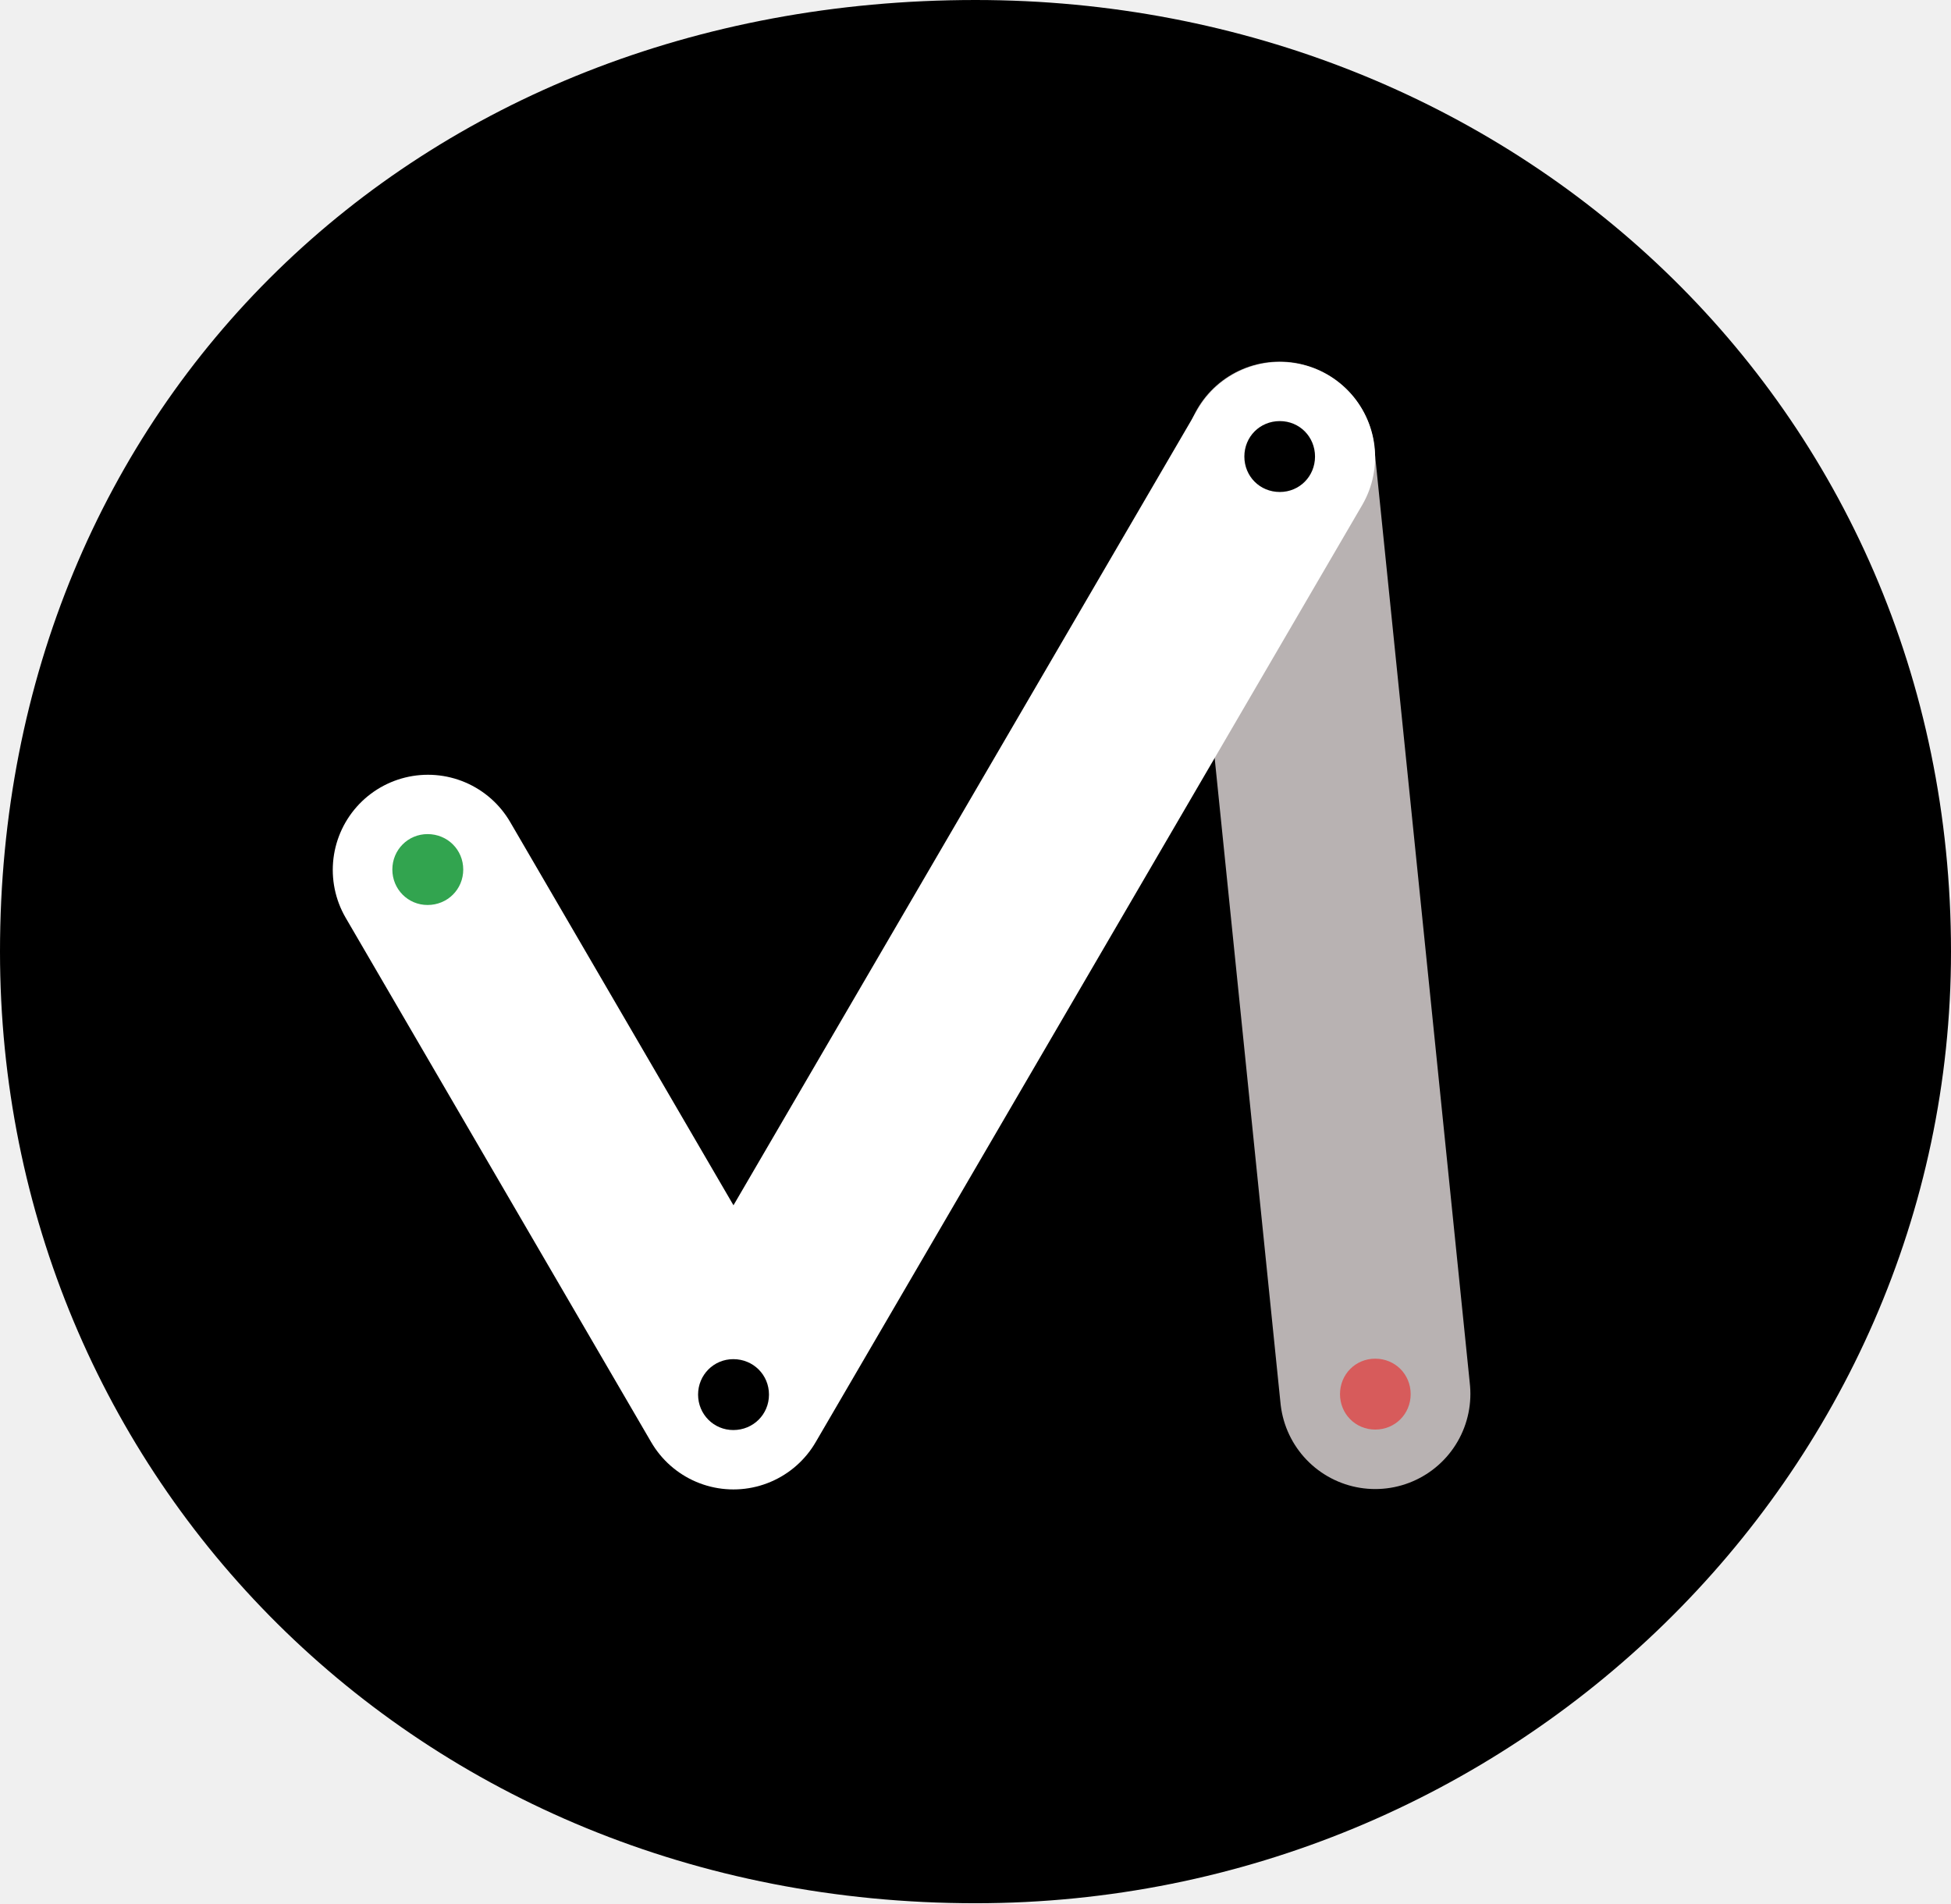
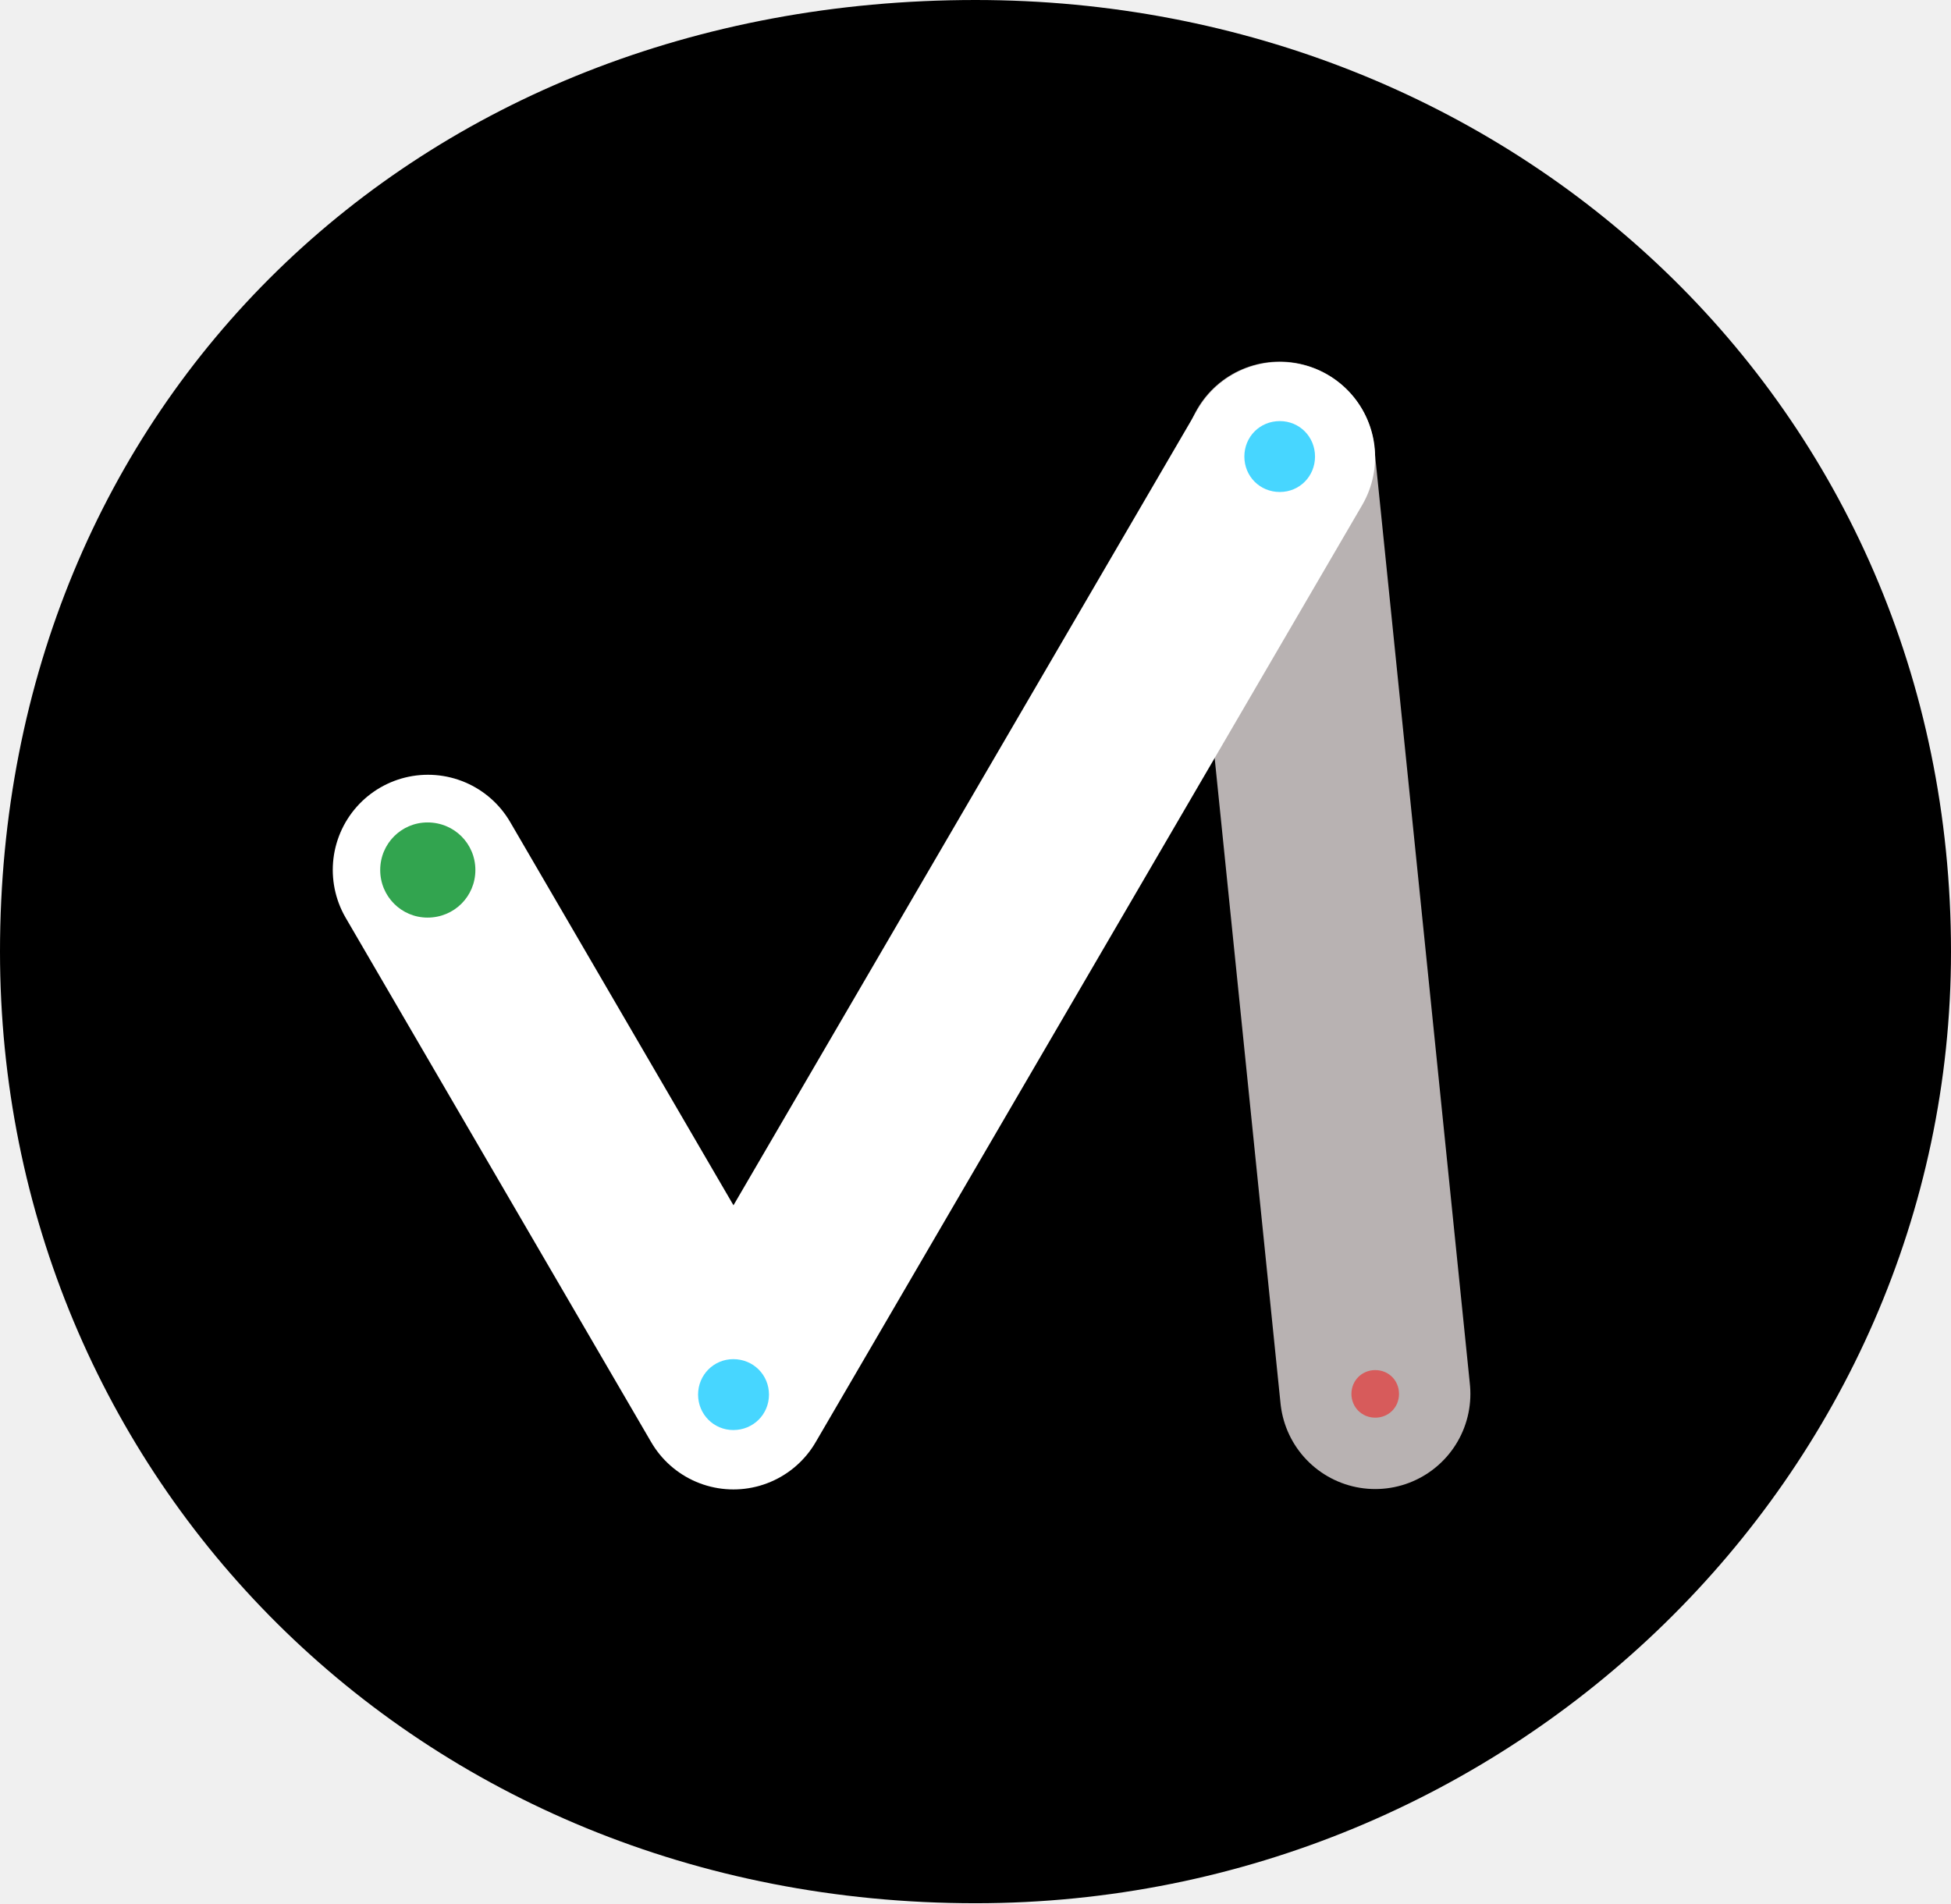
<svg xmlns="http://www.w3.org/2000/svg" width="82" height="80" viewBox="-1 0 82 80">
  <path id="element_1762211515393_0.19047585086976615" d="M 40 0 C 62.55 0 81 17 81 40 C 81 62 62.55 80 40 80 C 16.425 80 -1 62 -1 40 C -1 17 16.425 0 40 0 Z" stroke="none" stroke-width="0" fill="#000000" fill-opacity="1" stroke-opacity="1" />
  <path id="element_1762211651960_0.4731694022729722" d="M 52.78 19.2 L 56.8 58.59" stroke="#b8b2b2" stroke-width="8" fill="none" fill-opacity="1" stroke-opacity="1" stroke-linecap="round" stroke-linejoin="round" fill-rule="nonzero" />
  <path id="element_1762211651961_0.09988733129535521" d="M 16.986 36.566 L 29.826 58.606 L 52.796 19.216" stroke="#ffffff" stroke-width="8" fill="none" fill-opacity="1" stroke-opacity="1" stroke-linecap="round" stroke-linejoin="round" fill-rule="nonzero" />
-   <path id="element_1762211515394_0.10886040905468253" d="M 51.3 19.19 C 51.3 18.36 51.95 17.7 52.79 17.7 C 53.62 17.7 54.27 18.36 54.27 19.19 C 54.27 20.02 53.62 20.68 52.79 20.68 C 51.95 20.68 51.3 20.02 51.3 19.19 Z" stroke="none" stroke-width="3" fill="#000000" fill-opacity="1" stroke-opacity="1" stroke-linecap="round" stroke-linejoin="round" fill-rule="nonzero" />
-   <path id="element_1762211515394_0.07469110946042534" d="M 55.32 58.6 C 55.32 57.77 55.97 57.11 56.8 57.11 C 57.64 57.11 58.29 57.77 58.29 58.6 C 58.29 59.43 57.64 60.09 56.8 60.09 C 55.97 60.09 55.32 59.43 55.32 58.6 Z" stroke="none" stroke-width="3" fill="#d75b5b" fill-opacity="1" stroke-opacity="1" stroke-linecap="round" stroke-linejoin="round" fill-rule="nonzero" />
-   <path id="element_1762211515394_0.48879348336293293" d="M 28.34 58.62 C 28.34 57.79 29 57.13 29.82 57.13 C 30.66 57.13 31.32 57.79 31.32 58.62 C 31.32 59.45 30.66 60.11 29.82 60.11 C 29 60.11 28.34 59.45 28.34 58.62 Z" stroke="none" stroke-width="3" fill="#000000" fill-opacity="1" stroke-opacity="1" stroke-linecap="round" stroke-linejoin="round" fill-rule="nonzero" />
-   <path id="element_1762211515394_0.5116345334005035" d="M 15.49 36.55 C 15.49 35.72 16.15 35.06 16.97 35.06 C 17.81 35.06 18.47 35.72 18.47 36.55 C 18.47 37.38 17.81 38.04 16.97 38.04 C 16.15 38.04 15.49 37.38 15.49 36.55 Z" stroke="none" stroke-width="3" fill="#32a44f" fill-opacity="1" stroke-opacity="1" stroke-linecap="round" stroke-linejoin="round" fill-rule="nonzero" />
+   <path id="element_1762211515394_0.10886040905468253" d="M 51.3 19.19 C 51.3 18.36 51.95 17.7 52.79 17.7 C 53.62 17.7 54.27 18.36 54.27 19.19 C 54.27 20.02 53.62 20.68 52.79 20.68 C 51.95 20.68 51.3 20.02 51.3 19.19 Z" stroke="none" stroke-width="0" fill="#47d6ff" fill-opacity="1" stroke-opacity="1" stroke-linecap="round" stroke-linejoin="round" fill-rule="nonzero" />
+   <path id="element_1762211515394_0.07469110946042534" d="M 55.8 58.59 C 55.8 58.03 56.24 57.59 56.8 57.59 C 57.37 57.59 57.8 58.03 57.8 58.59 C 57.8 59.15 57.37 59.59 56.8 59.59 C 56.24 59.59 55.8 59.15 55.8 58.59 Z" stroke="none" stroke-width="0" fill="#d75b5b" fill-opacity="1" stroke-opacity="1" stroke-linecap="round" stroke-linejoin="round" fill-rule="nonzero" />
+   <path id="element_1762211515394_0.48879348336293293" d="M 28.34 58.62 C 28.34 57.79 29 57.13 29.82 57.13 C 30.66 57.13 31.32 57.79 31.32 58.62 C 31.32 59.45 30.66 60.11 29.82 60.11 C 29 60.11 28.34 59.45 28.34 58.62 Z" stroke="none" stroke-width="0" fill="#47d6ff" fill-opacity="1" stroke-opacity="1" stroke-linecap="round" stroke-linejoin="round" fill-rule="nonzero" />
+   <path id="element_1762211515394_0.5116345334005035" d="M 14.98 36.57 C 14.98 35.46 15.87 34.57 16.97 34.57 C 18.09 34.57 18.98 35.46 18.98 36.57 C 18.98 37.68 18.09 38.57 16.97 38.57 C 15.87 38.57 14.98 37.68 14.98 36.57 Z" stroke="none" stroke-width="0" fill="#32a44f" fill-opacity="1" stroke-opacity="1" stroke-linecap="round" stroke-linejoin="round" fill-rule="nonzero" />
</svg>
